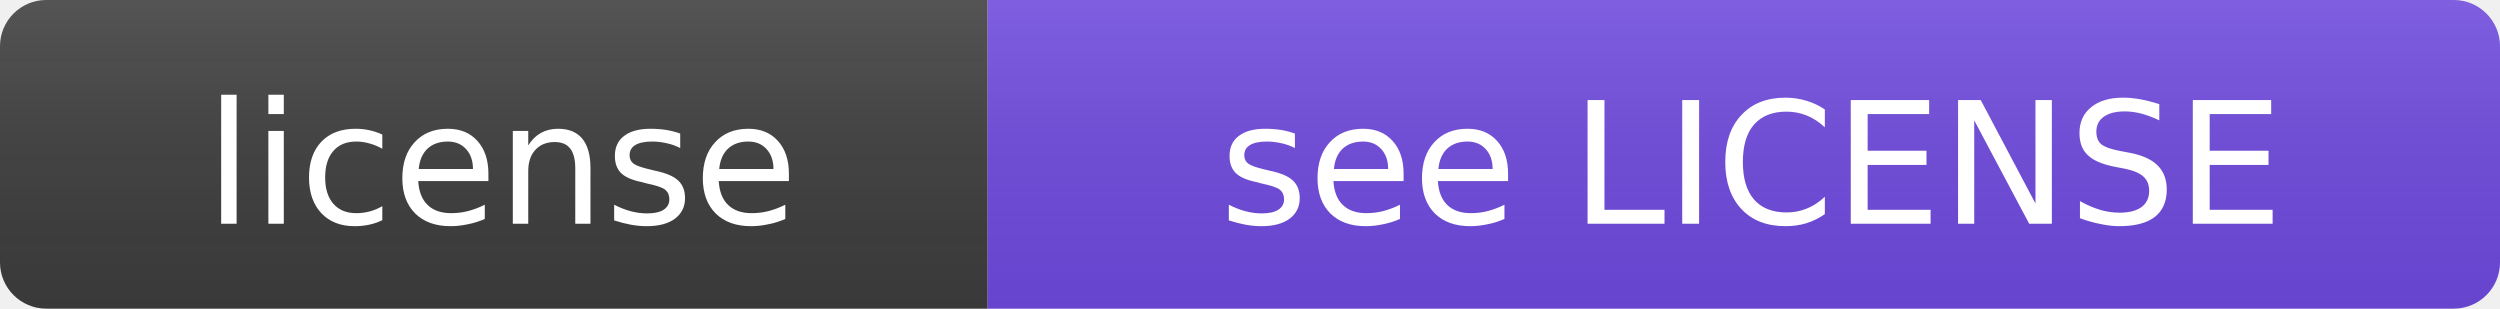
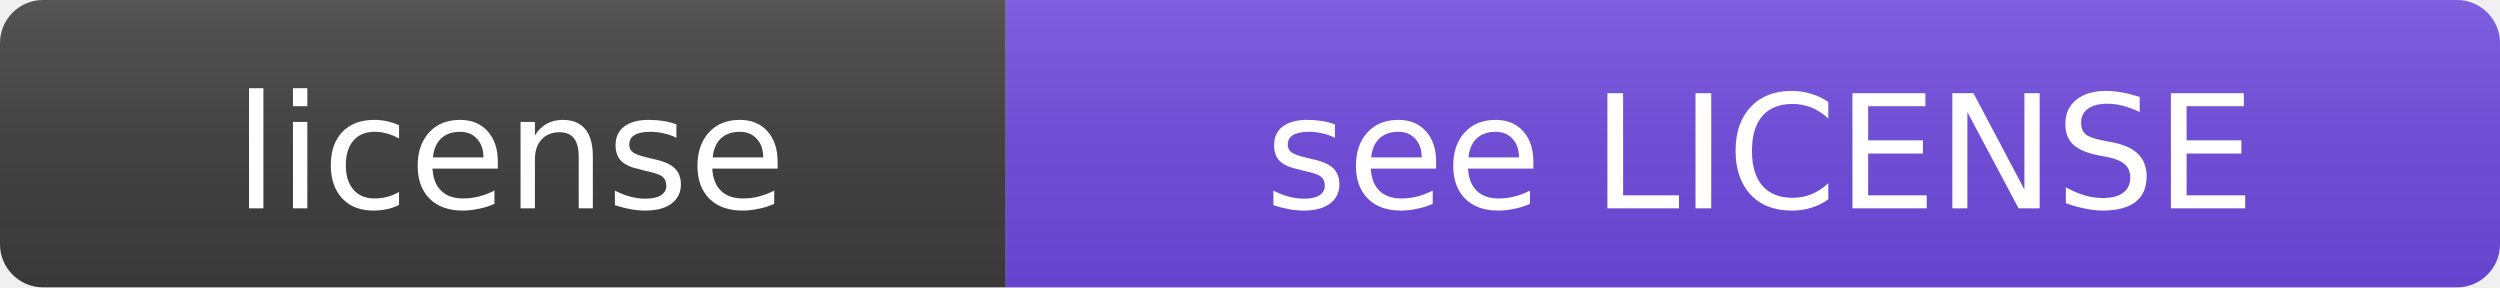
- <svg xmlns="http://www.w3.org/2000/svg" viewBox="0 0 162 20" width="100%" role="img" aria-labelledby="t">
+ <svg xmlns="http://www.w3.org/2000/svg" viewBox="0 0 174 20" width="100%" role="img" aria-labelledby="t">
  <defs>
    <linearGradient id="shs2135946566" x2="0" y2="100%">
      <stop stop-color="#fff" stop-opacity=".12" />
      <stop offset="1" stop-color="#000" stop-opacity=".06" />
    </linearGradient>
    <clipPath id="cls2135946566">
-       <rect width="162" height="20" rx="3" />
+       <rect width="174" height="20" rx="3" />
    </clipPath>
  </defs>
  <g clip-path="url(#cls2135946566)">
-     <rect width="64" height="20" fill="#3d3d3d" />
-     <rect x="64" width="98" height="20" fill="#6e49dc" />
-     <rect width="162" height="20" fill="url(#shs2135946566)" />
+     <rect width="70" height="20" fill="#3d3d3d" />
+     <rect x="70" width="104" height="20" fill="#6e49dc" />
+     <rect width="174" height="20" fill="url(#shs2135946566)" />
  </g>
  <g font-family="Verdana, Geneva, 'DejaVu Sans', system-ui, -apple-system, 'Segoe UI', 'Microsoft YaHei', sans-serif" font-size="11" fill="#ffffff" text-anchor="middle">
-     <text x="32.5" y="14.5">license</text>
-     <text x="113.5" y="14.5">see LICENSE</text>
+     <text x="35.5" y="14.5">license</text>
+     <text x="122.5" y="14.5">see LICENSE</text>
  </g>
</svg>
